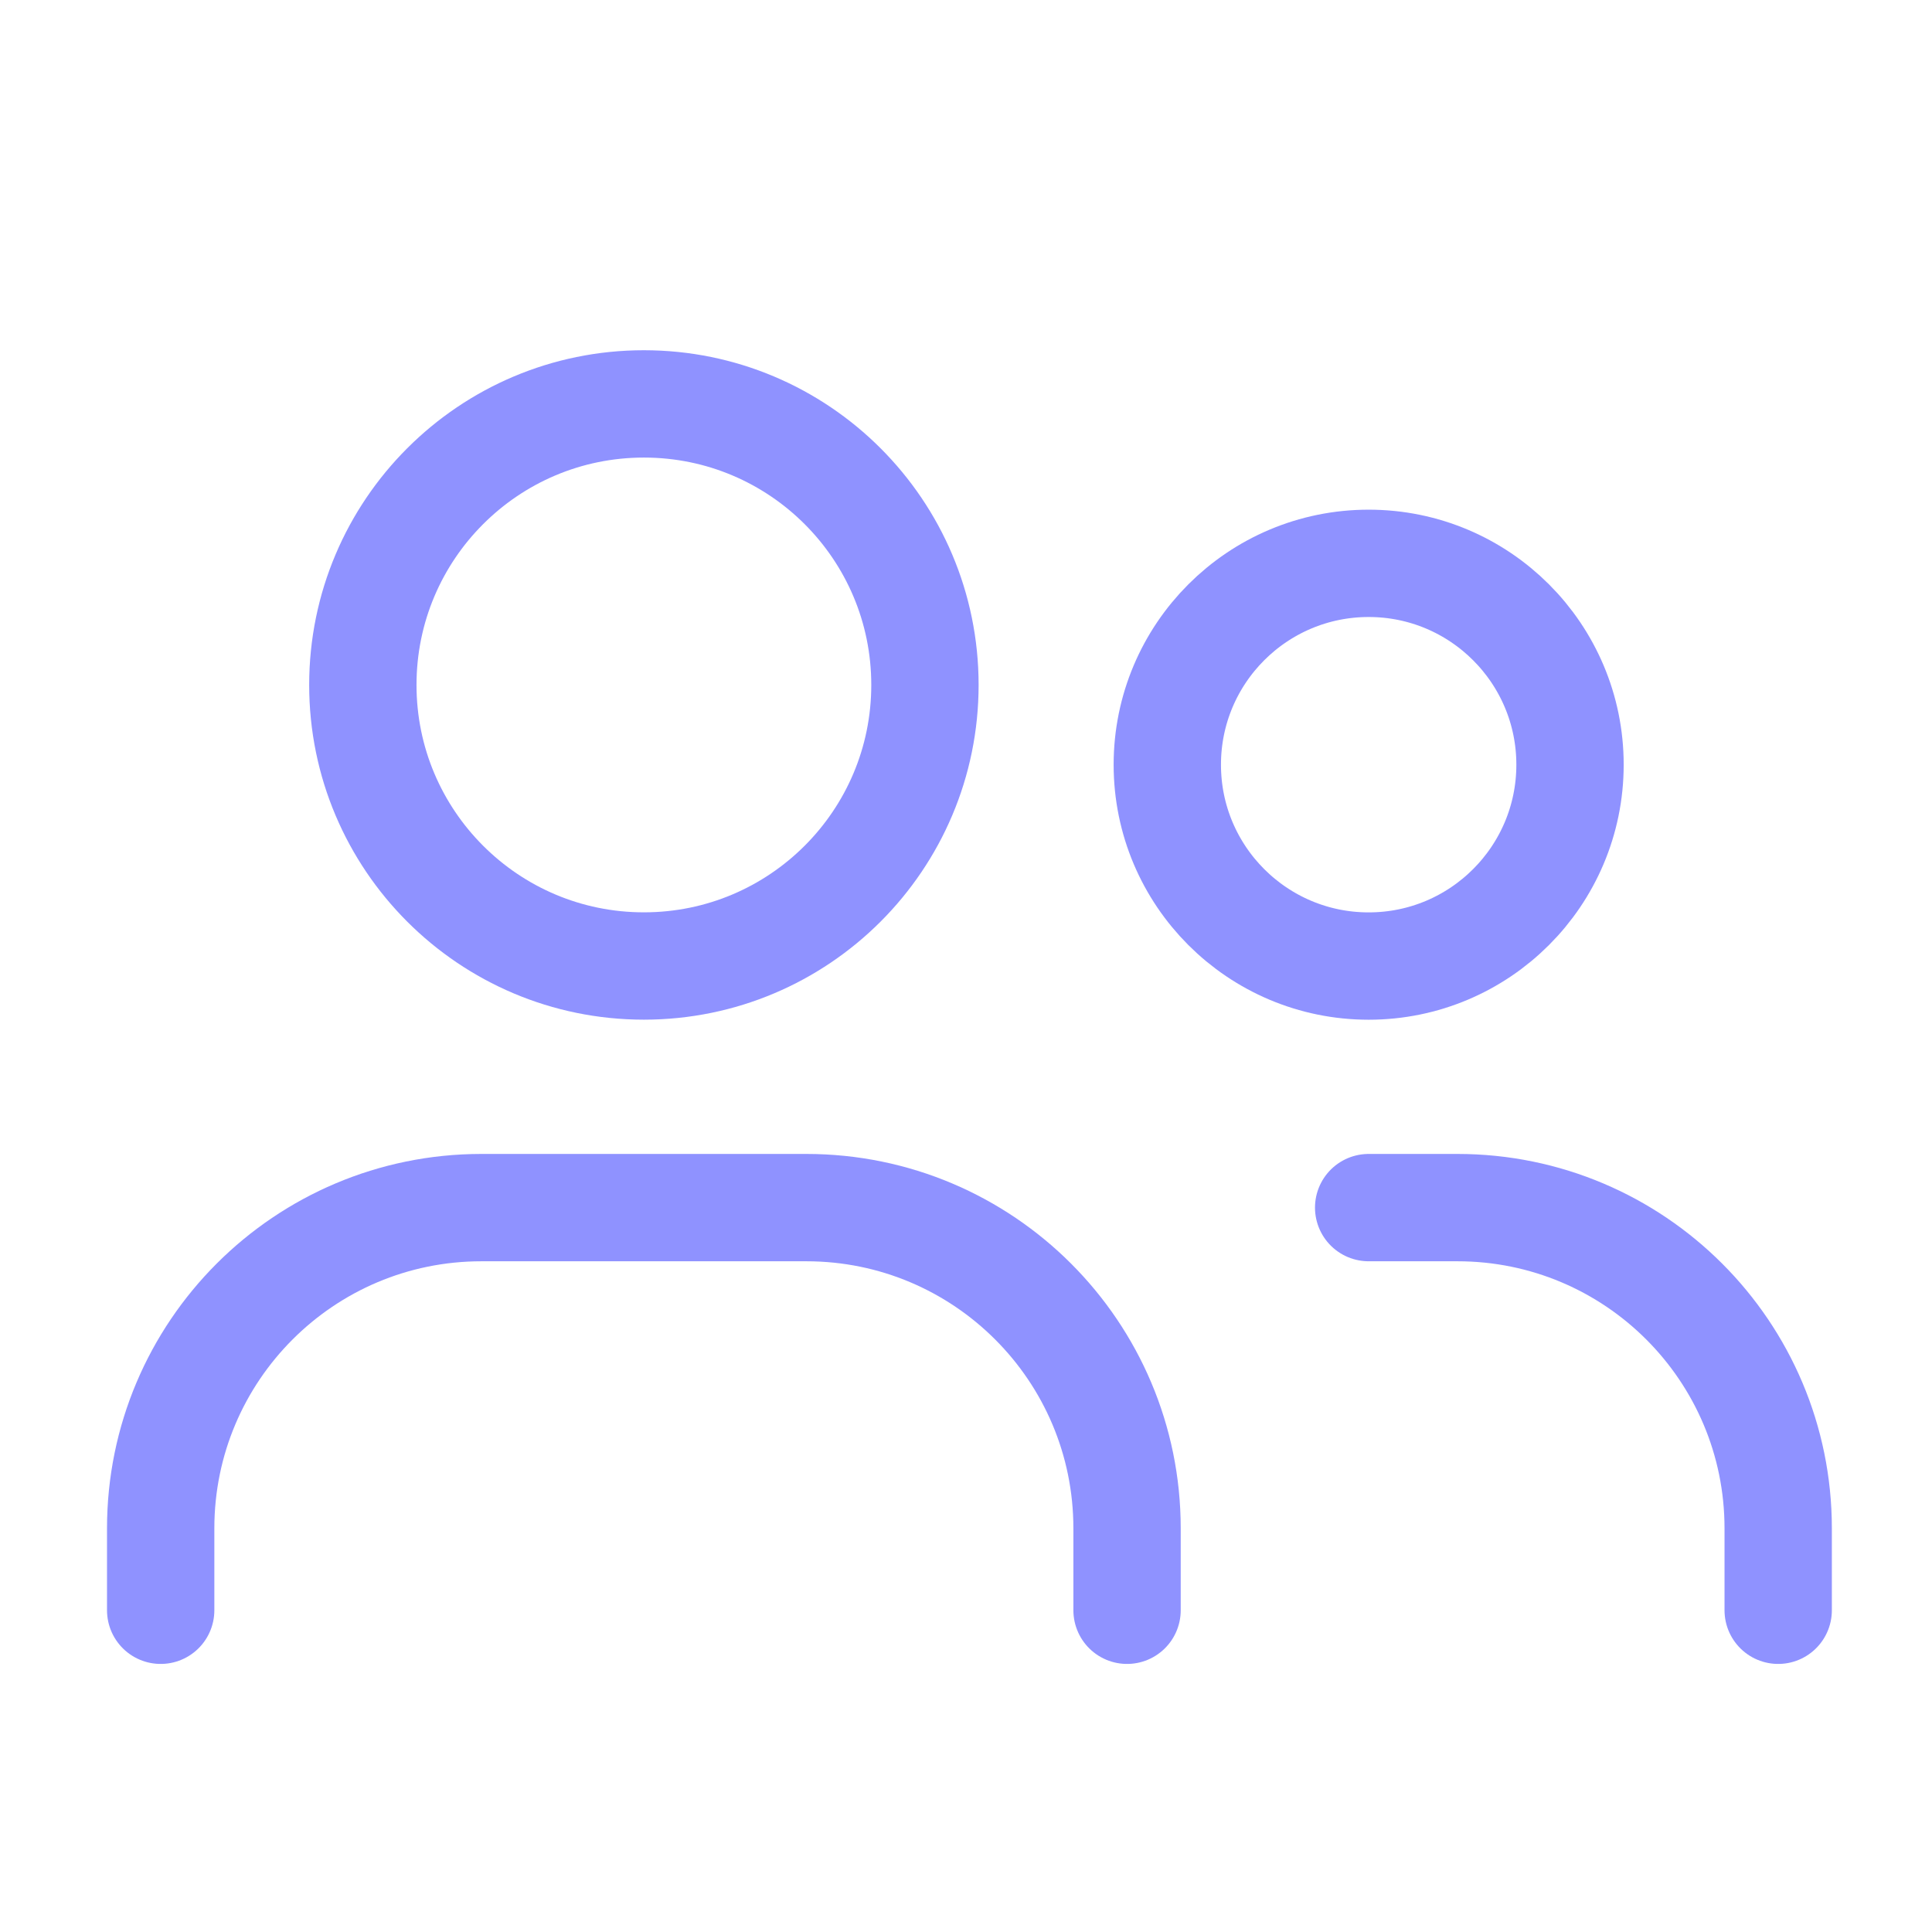
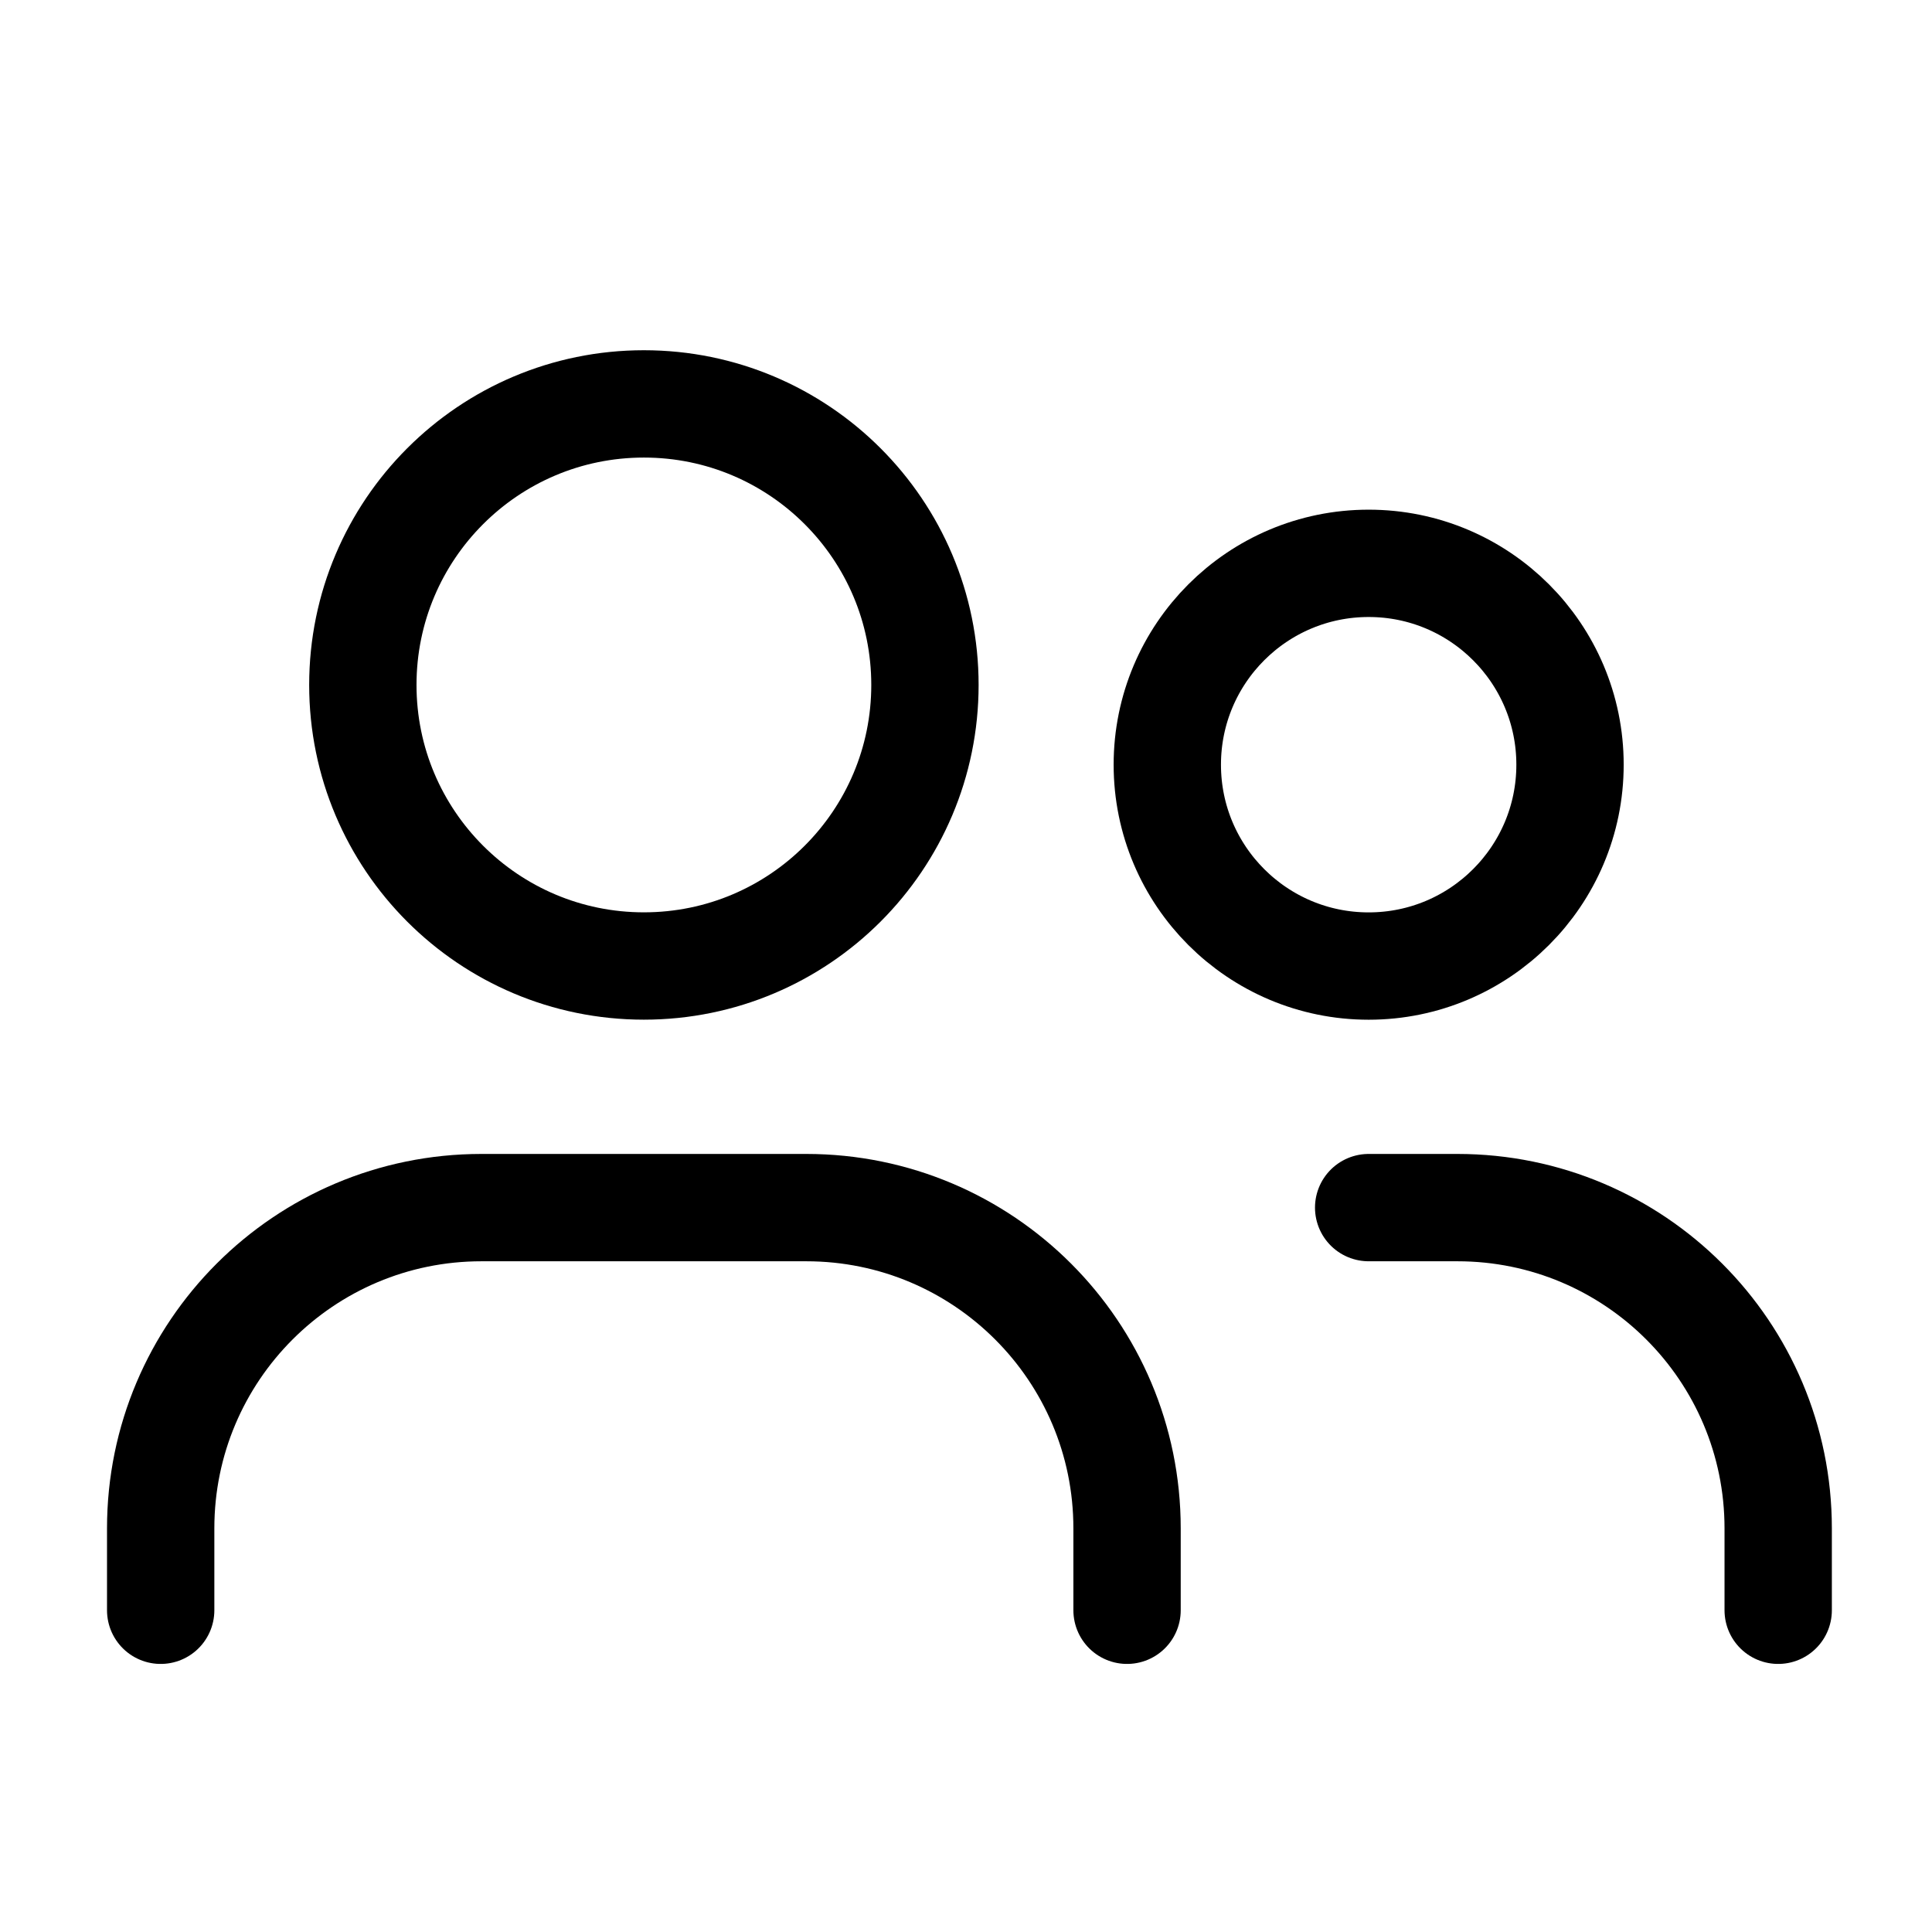
<svg xmlns="http://www.w3.org/2000/svg" width="36" height="36" viewBox="0 0 36 36" fill="none">
-   <circle cx="11.998" cy="12.763" r="5.237" stroke="#8F92FF" stroke-width="2" stroke-linecap="round" stroke-linejoin="round" />
-   <circle cx="25.503" cy="14.249" r="3.752" stroke="#8F92FF" stroke-width="2" stroke-linecap="round" stroke-linejoin="round" />
-   <path d="M2.994 30.005V28.479C2.994 25.178 5.669 22.502 8.971 22.502H15.024C18.326 22.502 21.001 25.178 21.001 28.479V30.005" stroke="#8F92FF" stroke-width="2" stroke-linecap="round" stroke-linejoin="round" />
-   <path d="M25.503 22.502H27.157C30.458 22.502 33.134 25.178 33.134 28.479V30.005" stroke="#8F92FF" stroke-width="2" stroke-linecap="round" stroke-linejoin="round" />
+   <circle cx="11.998" cy="12.763" r="5.237" stroke="currentColor" stroke-width="2" stroke-linecap="round" stroke-linejoin="round" />
+   <circle cx="25.503" cy="14.249" r="3.752" stroke="currentColor" stroke-width="2" stroke-linecap="round" stroke-linejoin="round" />
+   <path d="M2.994 30.005V28.479C2.994 25.178 5.669 22.502 8.971 22.502H15.024C18.326 22.502 21.001 25.178 21.001 28.479V30.005" stroke="currentColor" stroke-width="2" stroke-linecap="round" stroke-linejoin="round" />
+   <path d="M25.503 22.502H27.157C30.458 22.502 33.134 25.178 33.134 28.479V30.005" stroke="currentColor" stroke-width="2" stroke-linecap="round" stroke-linejoin="round" />
</svg>
